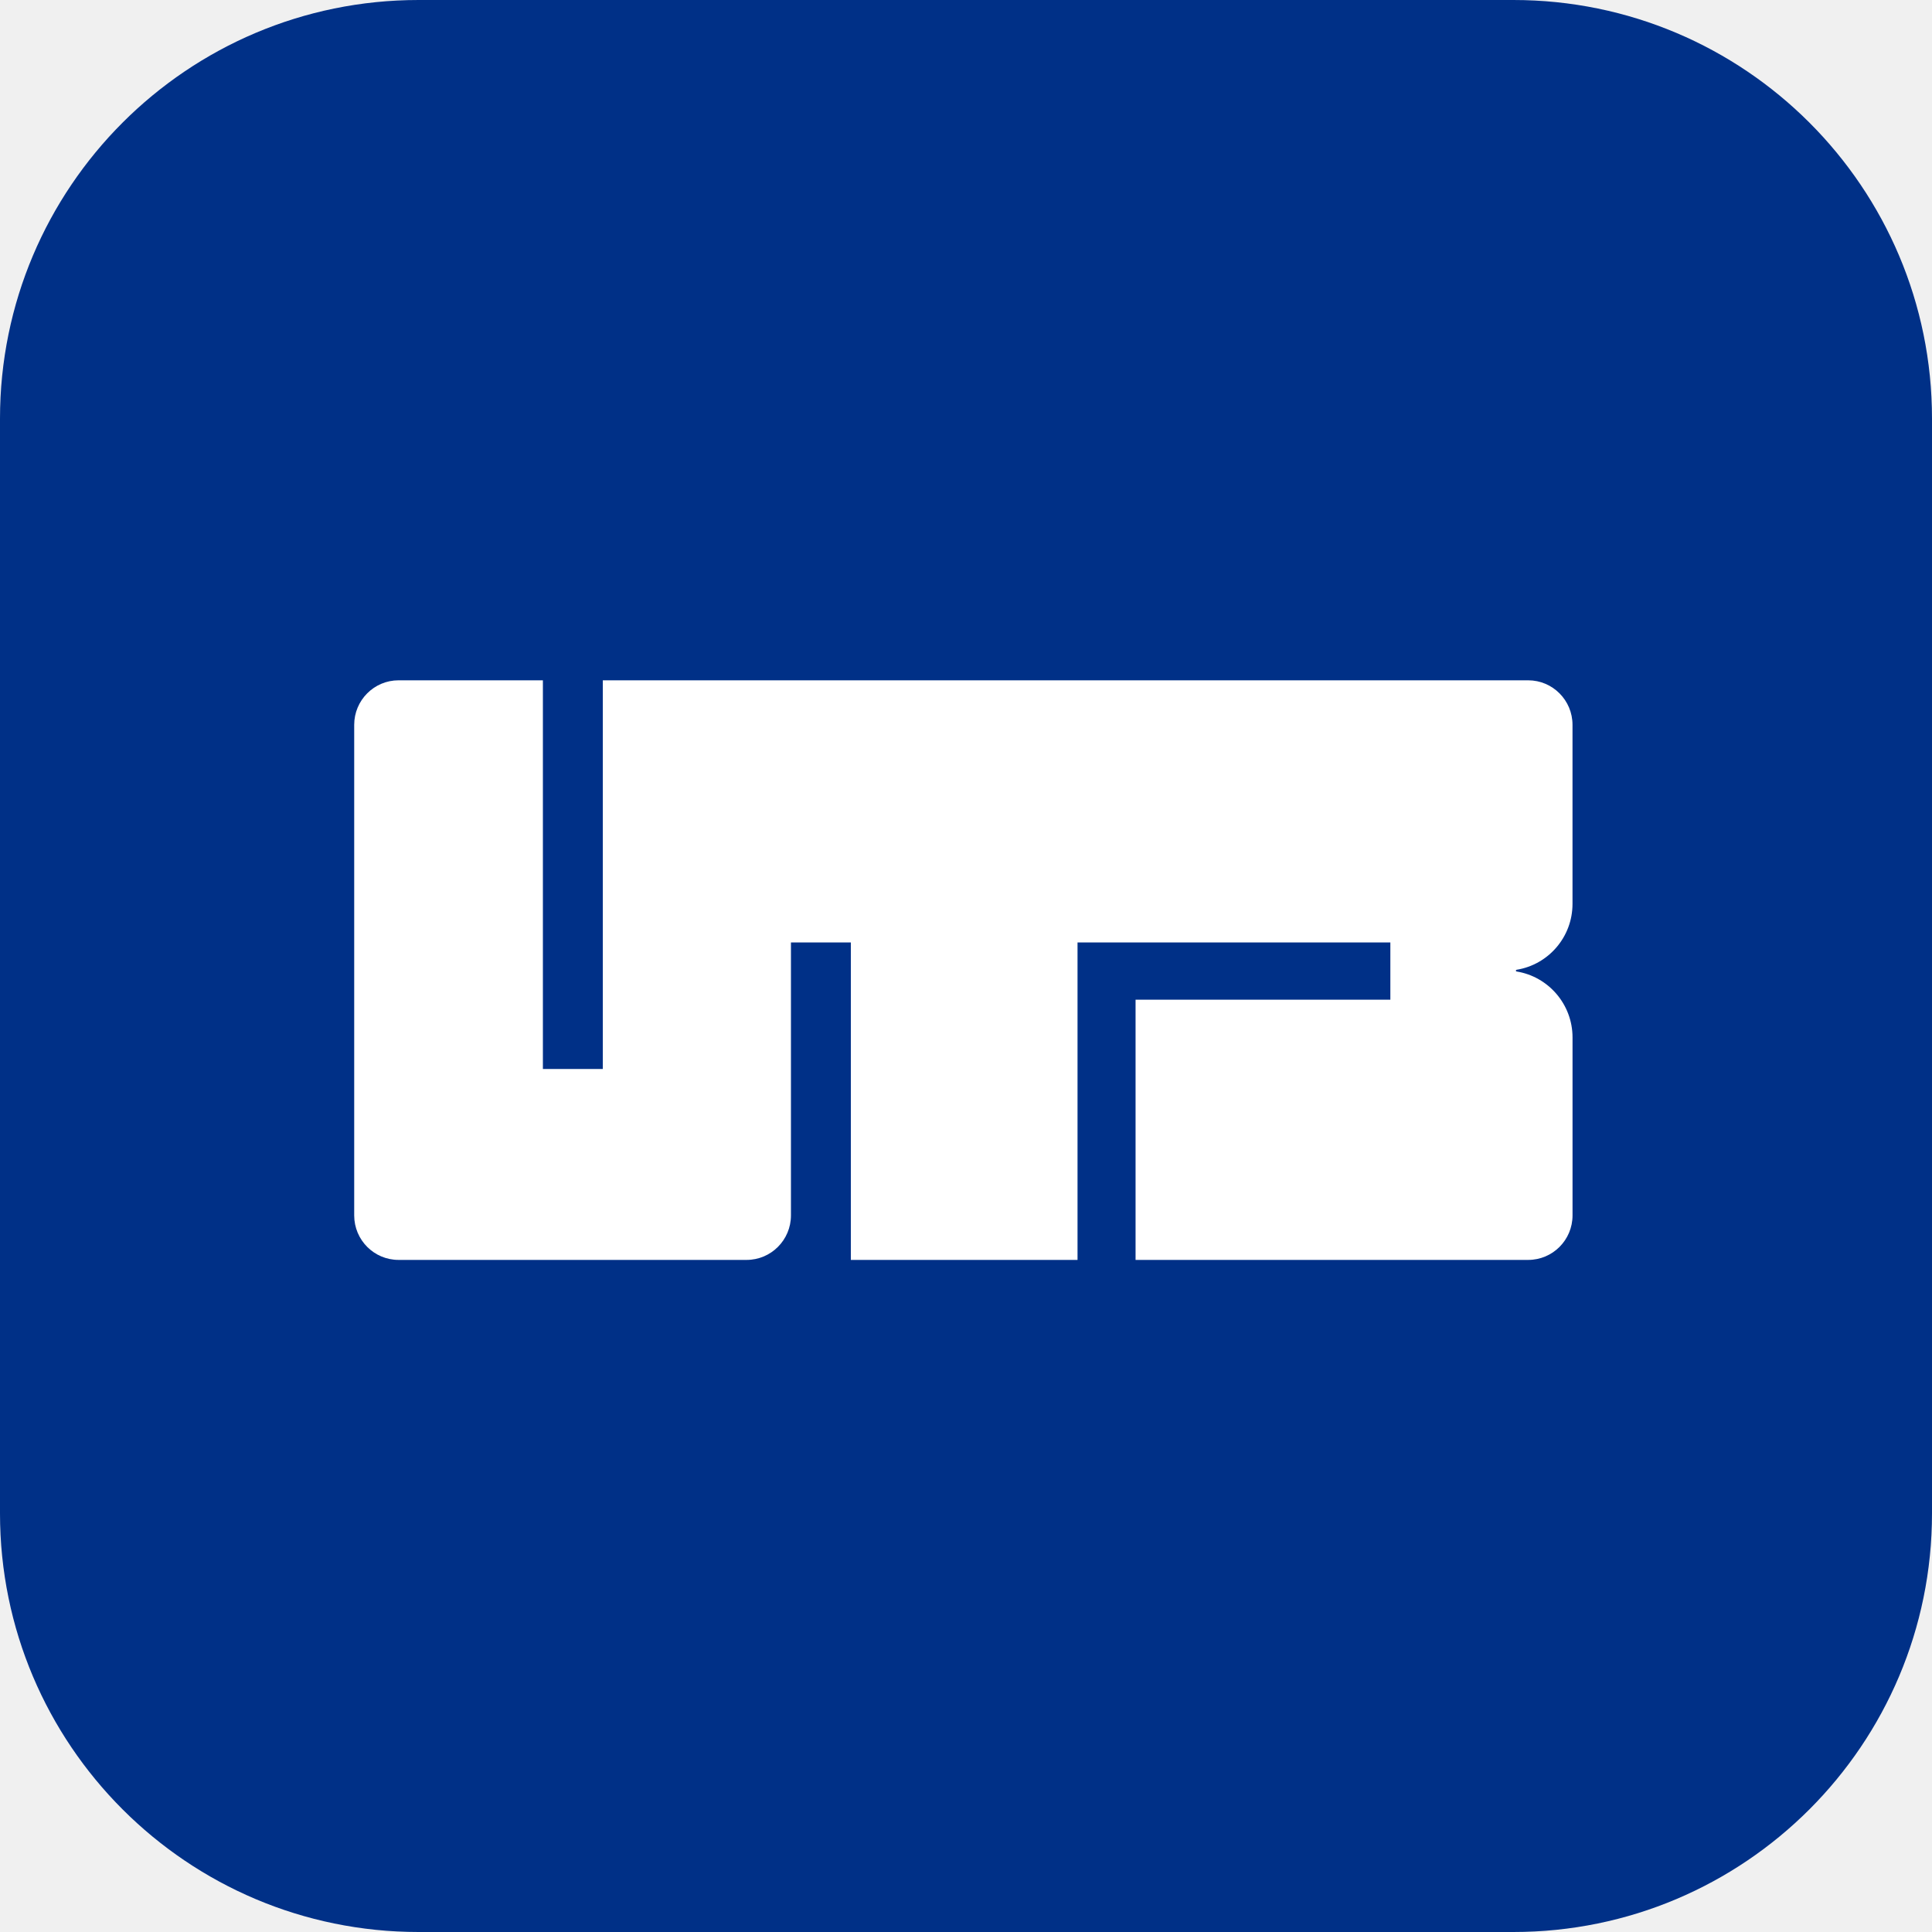
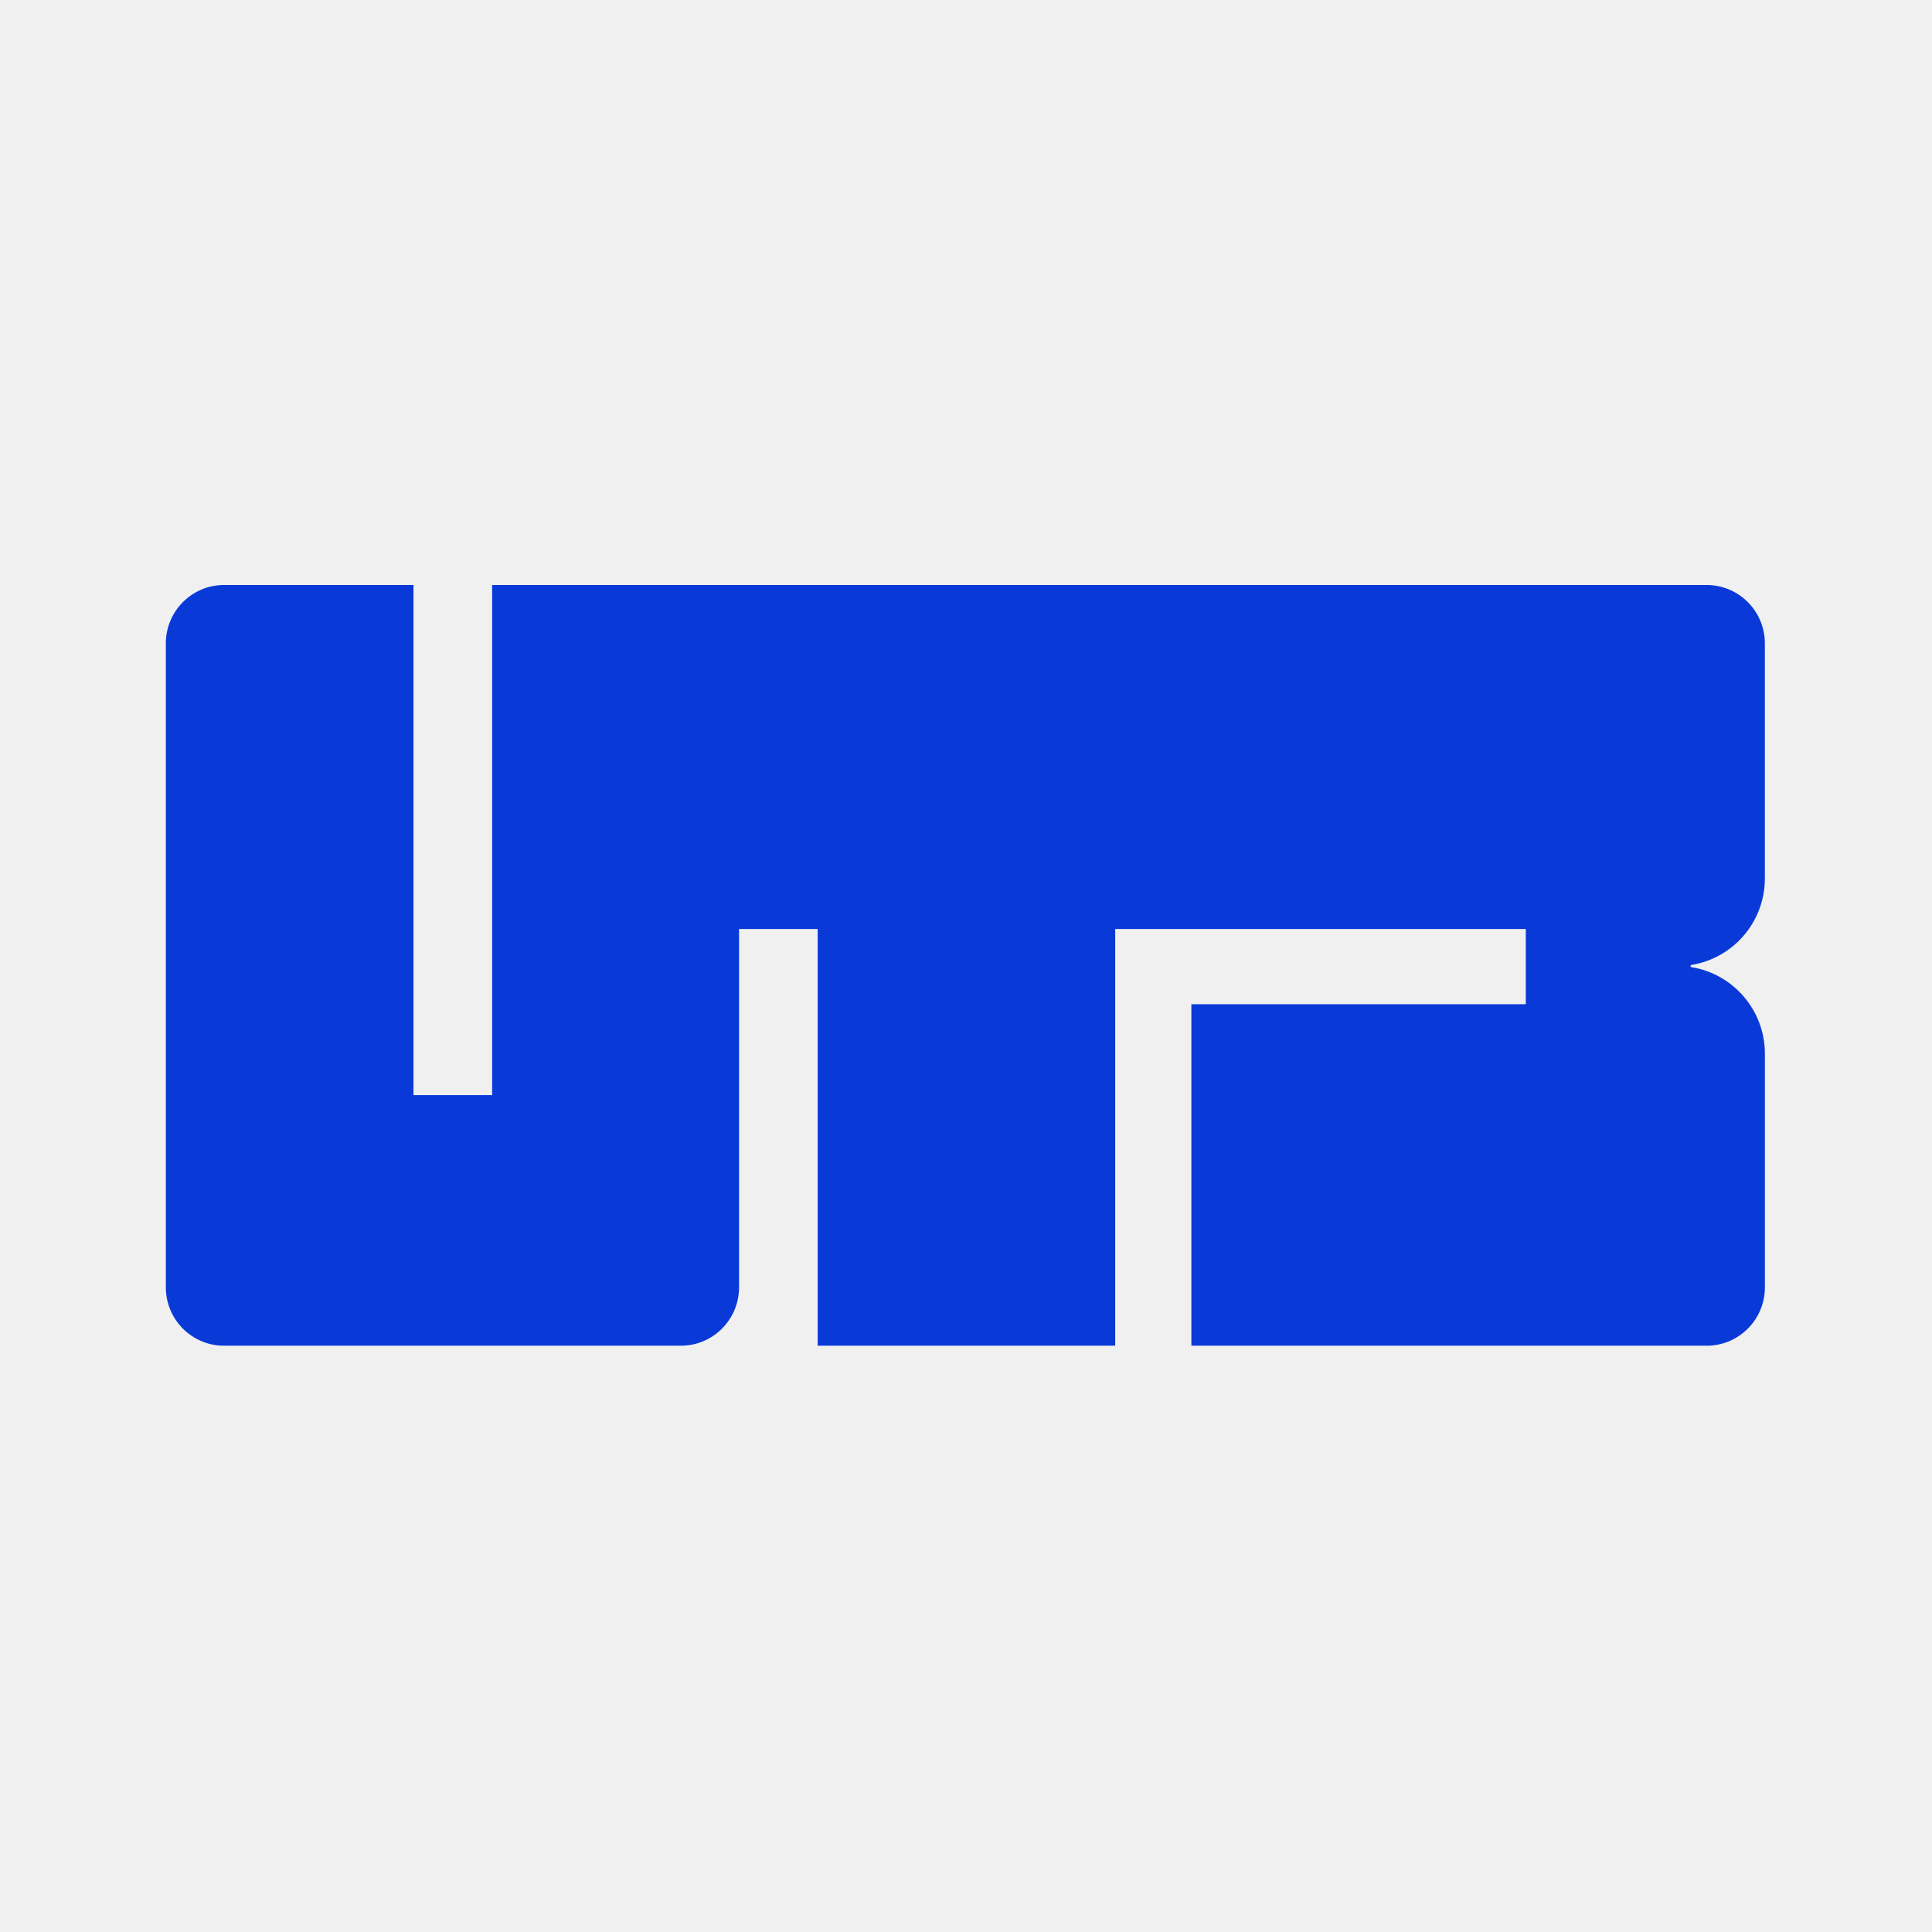
<svg xmlns="http://www.w3.org/2000/svg" viewBox="0 0 120 120">
-   <rect width="120" height="120" rx="26" fill="#003087" />
-   <g transform="translate(22, 42) scale(0.80)">
-     <path d="M90.249 22.794C90.173 22.807 90.173 22.913 90.249 22.926C92.707 23.321 94.591 25.465 94.591 28.049V41.862C94.591 43.777 93.048 45.319 91.147 45.319H60.665V25.117H80.447V20.67H56.159V45.319H38.559V20.67H33.909V41.862C33.909 43.771 32.367 45.319 30.465 45.319H3.444C1.543 45.319 0 43.775 0 41.862V3.776C0 1.867 1.543 0.319 3.444 0.319H14.65V30.494H19.302V0.319H91.145C93.048 0.319 94.589 1.867 94.589 3.776V17.675C94.589 20.26 92.707 22.399 90.247 22.793" fill="#ffffff" />
+   <style>
+     path { fill: #093AD8; }
+     @media (prefers-color-scheme: dark) { path { fill: #ffffff; } }
+   </style>
+   <g transform="translate(10.3, 36) scale(1.05)">
+     <path d="M90.249 22.794C90.173 22.807 90.173 22.913 90.249 22.926C92.707 23.321 94.591 25.465 94.591 28.049V41.862C94.591 43.777 93.048 45.319 91.147 45.319H60.665V25.117H80.447V20.67H56.159V45.319H38.559V20.67H33.909V41.862C33.909 43.771 32.367 45.319 30.465 45.319H3.444C1.543 45.319 0 43.775 0 41.862V3.776C0 1.867 1.543 0.319 3.444 0.319H14.65V30.494H19.302V0.319H91.145C93.048 0.319 94.589 1.867 94.589 3.776V17.675C94.589 20.26 92.707 22.399 90.247 22.793" />
  </g>
</svg>
